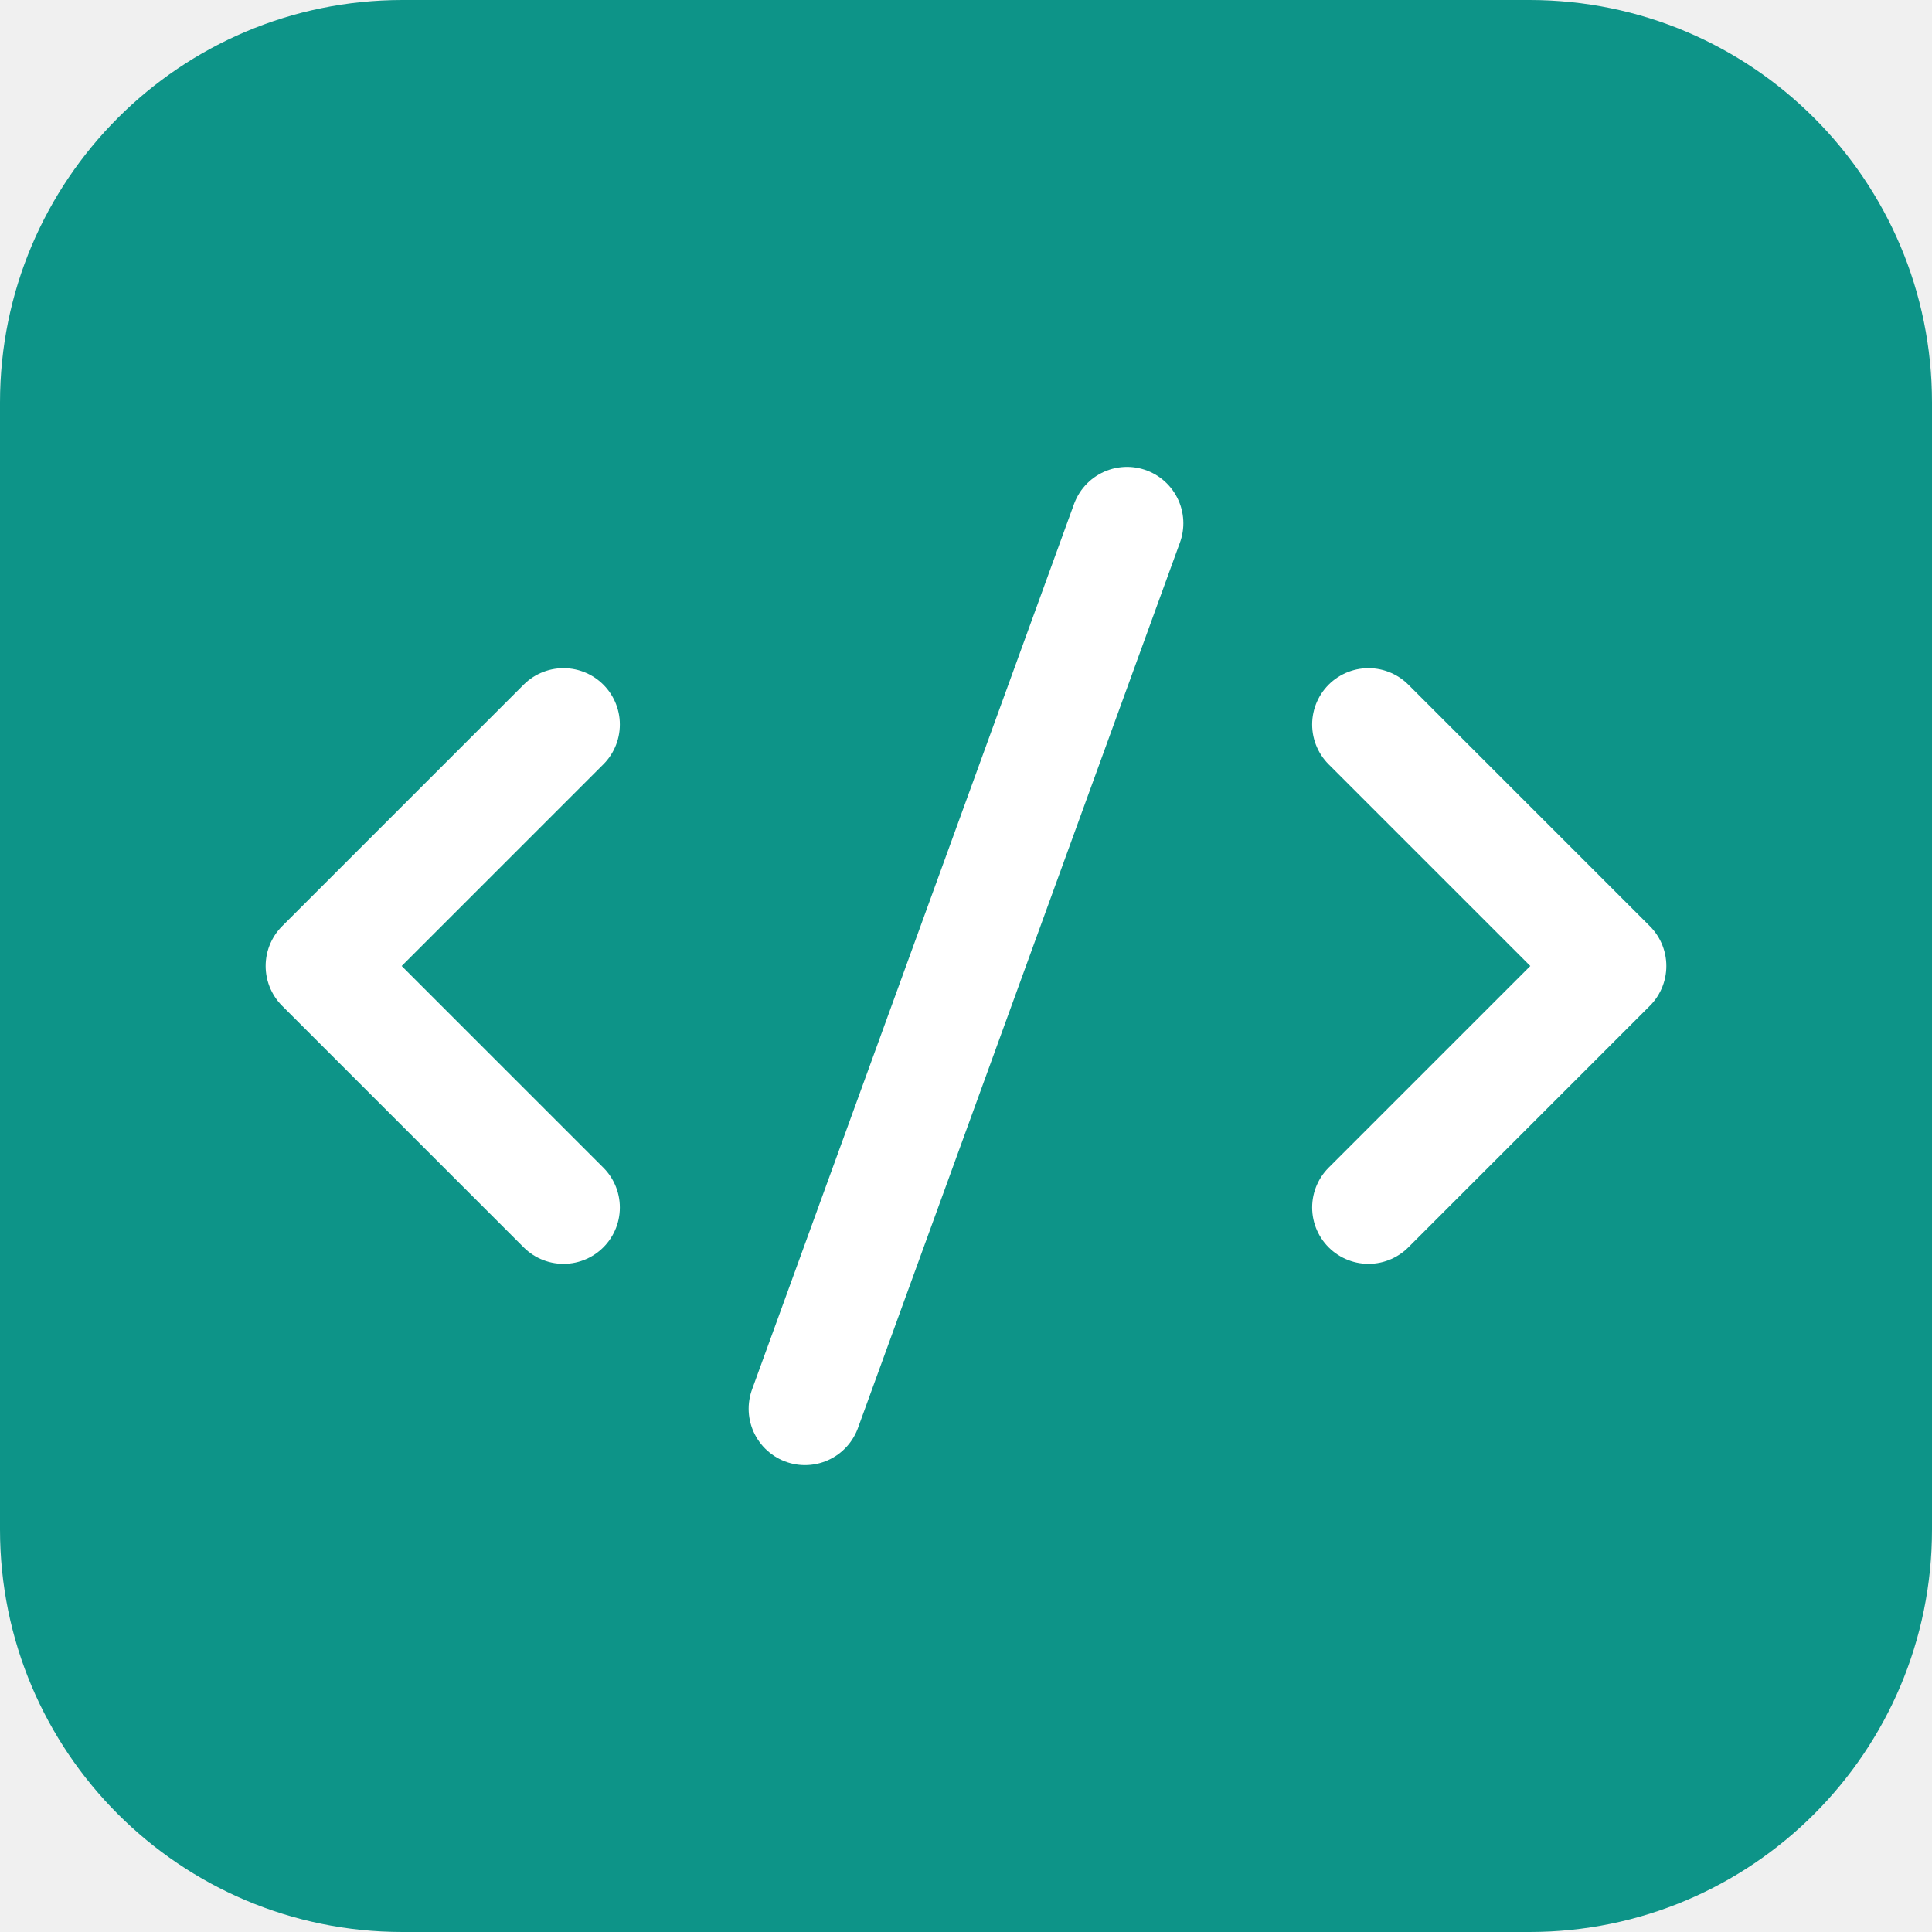
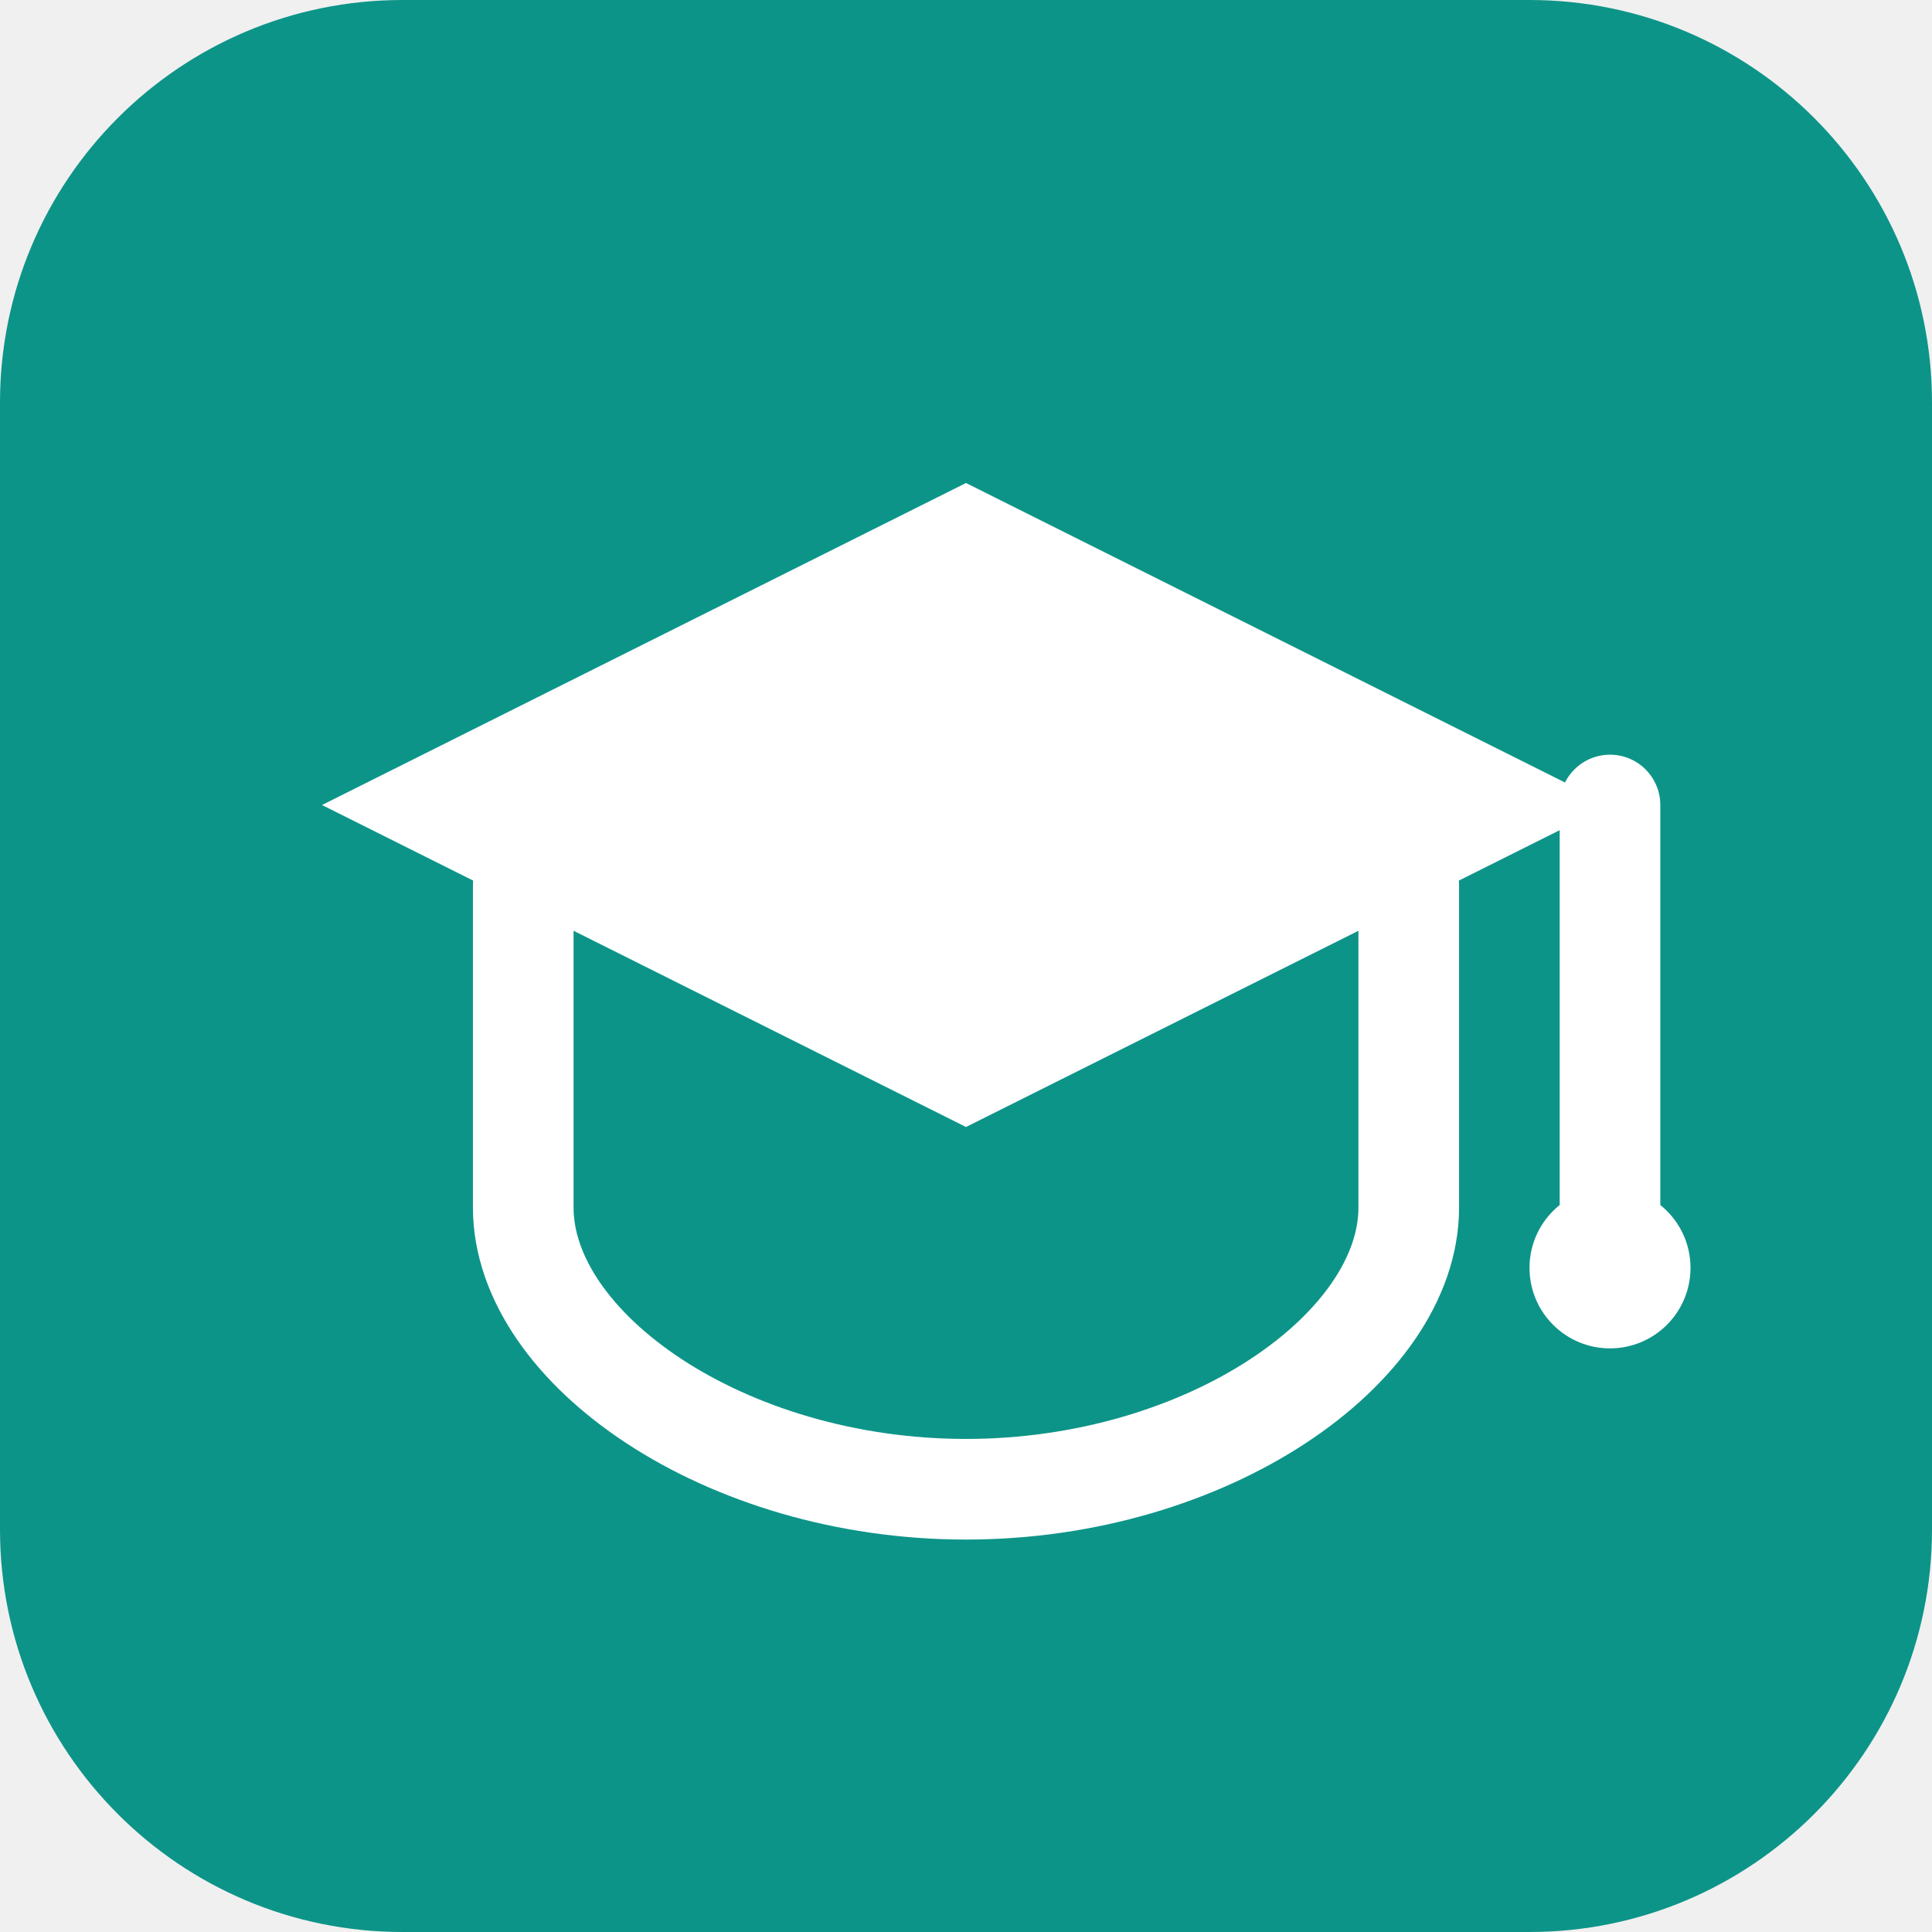
<svg xmlns="http://www.w3.org/2000/svg" viewBox="0 0 48 48" fill="none">
  <rect width="48" height="48" rx="10" fill="#0D9488" />
-   <path d="M14 18L8 24L14 30" stroke="white" stroke-width="2.8" stroke-linecap="round" stroke-linejoin="round" />
-   <path d="M34 18L40 24L34 30" stroke="white" stroke-width="2.8" stroke-linecap="round" stroke-linejoin="round" />
-   <path d="M28 13L20 35" stroke="white" stroke-width="2.8" stroke-linecap="round" />
+   <polygon points="24,12 40,20 24,28 8,20" fill="white" />
+   <line x1="40" y1="20" x2="40" y2="30" stroke="white" stroke-width="2.5" stroke-linecap="round" />
+   <circle cx="40" cy="31.5" r="2" fill="white" />
+   <path d="M13 22v8c0 3.5 5 7 11 7s11-3.5 11-7v-8" stroke="white" stroke-width="2.5" stroke-linecap="round" fill="none" />
</svg>
